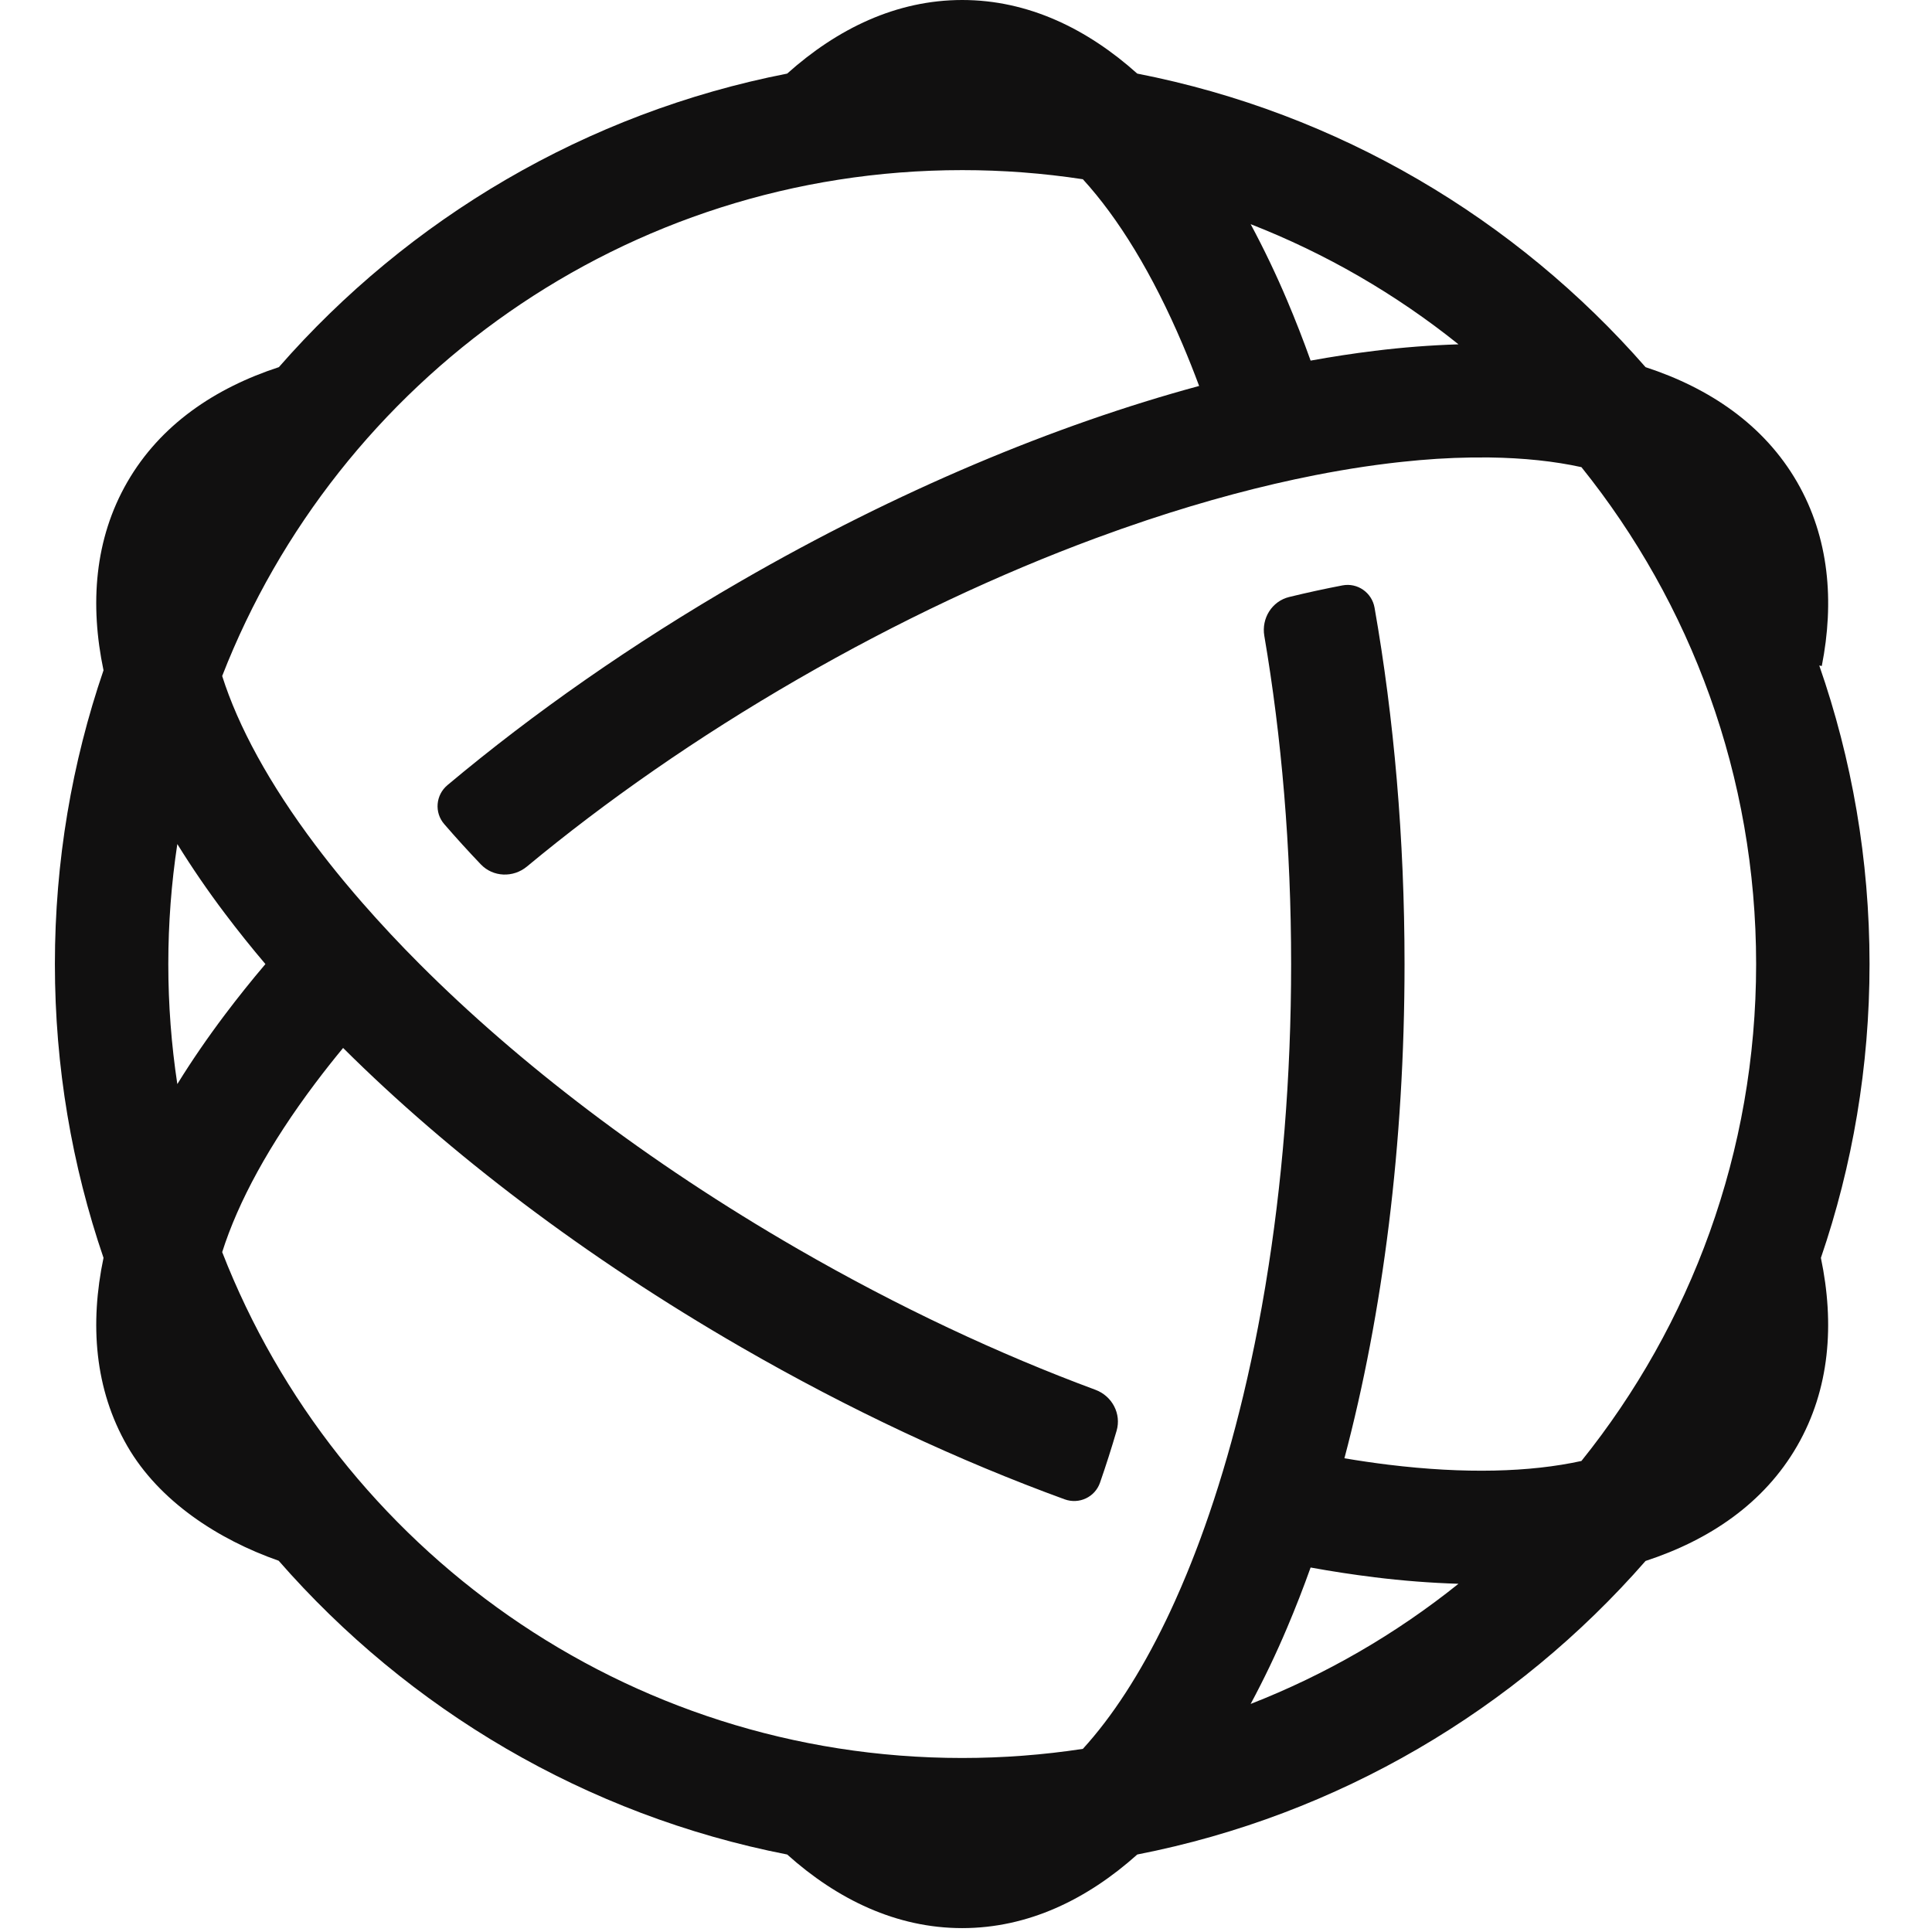
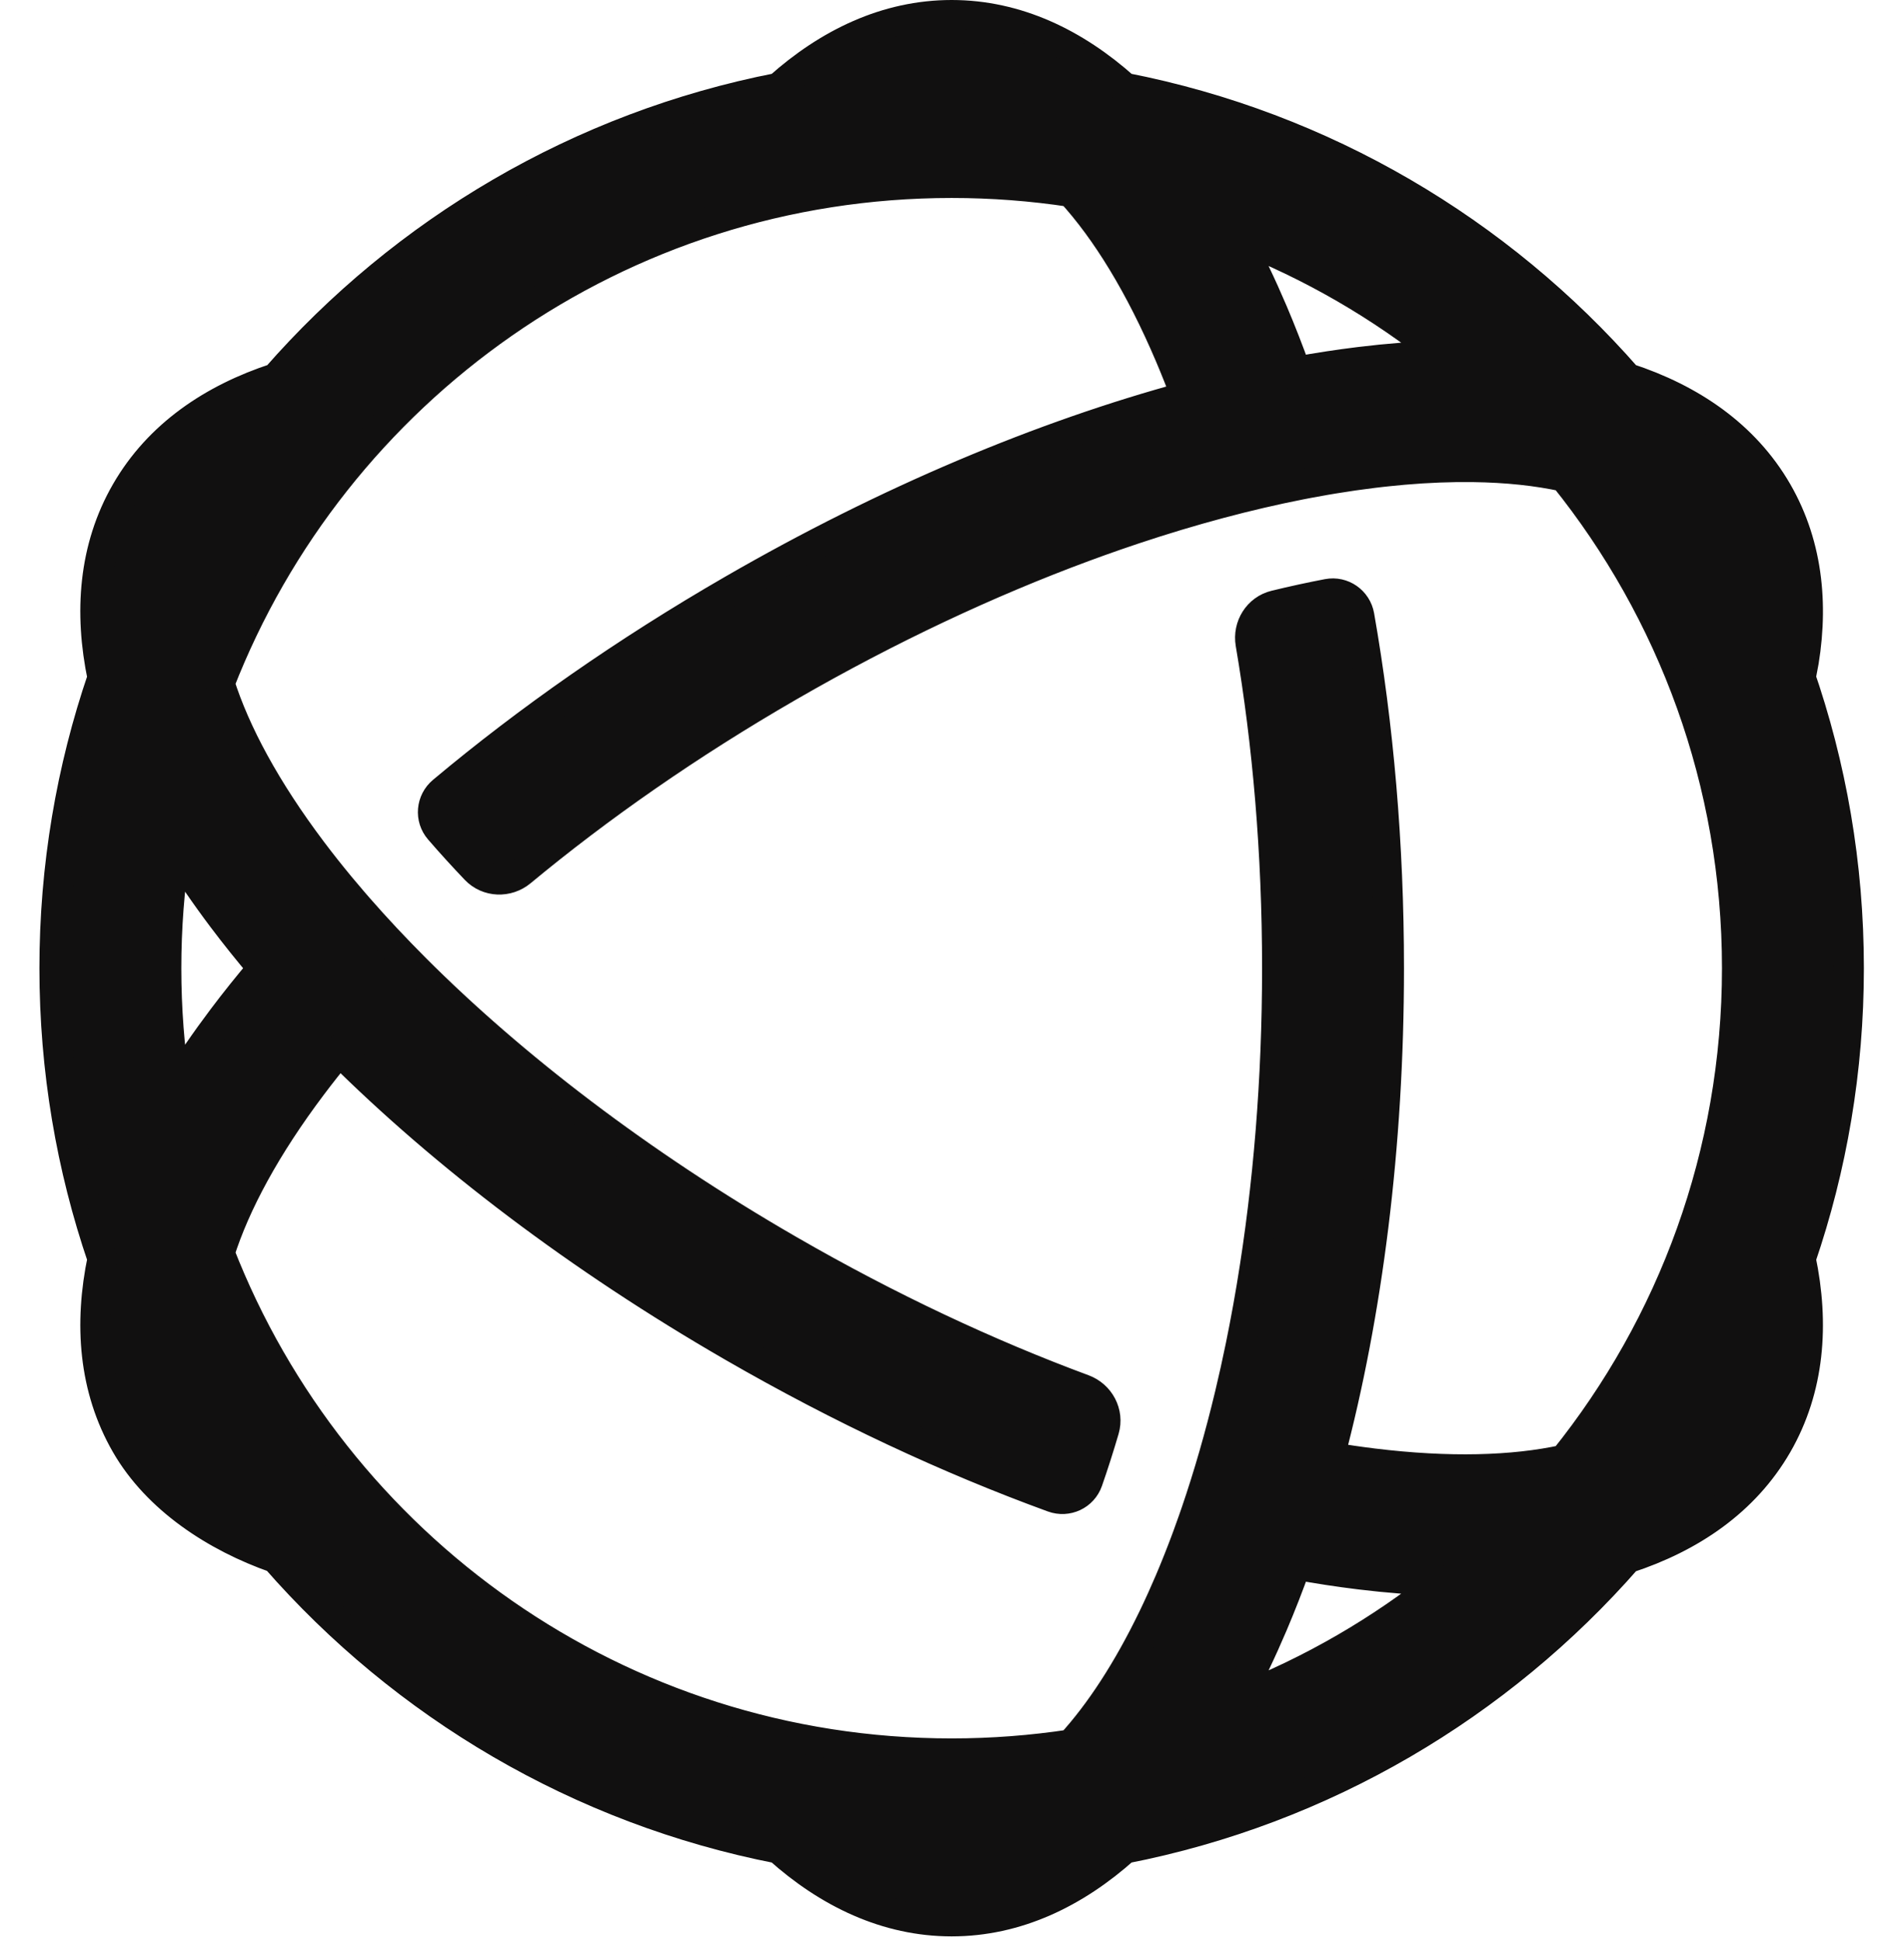
- <svg xmlns="http://www.w3.org/2000/svg" width="256" height="257" viewBox="0 0 256 257">
-   <style>@media (prefers-color-scheme:dark){path{fill:#f4f3ef}}</style>
-   <path fill-rule="evenodd" d="M128 0c8.763 0 16.617 3.818 23.286 9.79 26.76 5.23 50.353 19.303 67.617 39.051 8.521 2.788 15.768 7.683 20.156 15.282 4.276 7.407 4.974 15.914 3.285 24.47l-.335-.066c4.332 12.437 6.688 25.801 6.688 39.714 0 13.68-2.277 26.827-6.471 39.086 1.832 8.747 1.204 17.461-3.169 25.034-4.387 7.599-11.635 12.494-20.155 15.281-17.264 19.748-40.857 33.82-67.616 39.05-6.669 5.972-14.523 9.791-23.286 9.791-8.753 0-16.623-3.82-23.286-9.791-26.773-5.233-50.377-19.315-67.642-39.078-8.094-2.833-15.923-7.956-20.134-15.25-4.378-7.584-5.001-16.289-3.168-25.044-4.192-12.256-6.468-25.402-6.468-39.079s2.276-26.82 6.467-39.076c-1.833-8.756-1.21-17.46 3.168-25.045 4.39-7.603 11.636-12.495 20.162-15.283 17.264-19.748 40.859-33.818 67.618-39.048C111.387 3.818 119.237 0 128 0m0 22.63c-44.812 0-83.103 27.91-98.444 67.294 2.117 6.683 6.25 14.323 12.42 22.519a131 131 0 0 0 3.666 4.641q.187.224.373.446a145 145 0 0 0 2.19 2.567 168 168 0 0 0 7.618 8.144c13.091 13.116 30.227 26.303 50.298 37.891 13.436 7.757 26.834 14.016 39.595 18.741 2.219.822 3.484 3.188 2.819 5.458a146 146 0 0 1-2.206 6.9c-.671 1.927-2.785 2.913-4.702 2.214-14.015-5.109-28.586-11.897-43.05-20.247-20.742-11.976-38.812-25.747-52.935-39.797a130 130 0 0 0-3.665 4.641c-6.17 8.196-10.303 15.835-12.42 22.517 15.34 39.384 53.632 67.293 98.443 67.293 5.456 0 10.816-.415 16.05-1.213 3.865-4.233 7.61-9.953 11.041-17.061l.092-.192q.222-.461.443-.932l.022-.046.028-.062q.293-.626.581-1.265l.072-.161a117 117 0 0 0 1.524-3.535l.275-.678.293-.727.117-.295q.208-.528.415-1.061l.098-.257q.14-.366.281-.734l.177-.475.006-.015.203-.547a144 144 0 0 0 1.128-3.179c1.688-4.935 3.212-10.226 4.551-15.824l.003-.014a207 207 0 0 0 1.957-9.095q.497-2.579.94-5.227.041-.247.081-.494c2.169-13.107 3.375-27.446 3.375-42.522 0-15.514-1.278-30.246-3.567-43.66-.398-2.332 1.019-4.611 3.318-5.17a146 146 0 0 1 7.079-1.54c2.003-.382 3.914.956 4.268 2.965 2.582 14.692 3.989 30.704 3.989 47.405 0 23.952-2.891 46.487-7.998 65.743q2.984.503 5.847.855c10.168 1.244 18.84 1.004 25.681-.497 14.539-18.095 23.24-41.082 23.24-66.101s-8.7-48.005-23.239-66.1c-3.595-.789-7.695-1.228-12.253-1.288a94 94 0 0 0-9.321.36q-1.072.095-2.17.212l-.112.012q-.39.04-.782.084-.518.06-1.042.123a130 130 0 0 0-6.426.951 144 144 0 0 0-3.318.613c-7.072 1.39-14.58 3.389-22.377 5.987a220 220 0 0 0-6.831 2.404c-12.768 4.726-26.174 10.992-39.617 18.753-13.434 7.757-25.553 16.229-36.025 24.917-1.82 1.51-4.502 1.423-6.135-.289a145 145 0 0 1-4.873-5.361c-1.334-1.544-1.13-3.869.434-5.179 11.431-9.581 24.593-18.804 39.055-27.153 20.744-11.977 41.707-20.741 60.937-25.946a131 131 0 0 0-2.185-5.495c-4.01-9.435-8.556-16.83-13.28-22.003A106.4 106.4 0 0 0 128 22.63m46.345 185.884a148 148 0 0 1-3.13 8.024 121 121 0 0 1-4.846 10.125 105.5 105.5 0 0 0 27.645-15.983 122 122 0 0 1-11.157-.866 149 149 0 0 1-8.512-1.3M23.588 112.278c-.789 5.206-1.199 10.537-1.199 15.963 0 5.428.41 10.759 1.2 15.966 1.9-3.08 4.02-6.166 6.335-9.24a149 149 0 0 1 5.383-6.724 149 149 0 0 1-5.385-6.726 121 121 0 0 1-6.334-9.239m142.781-82.46a122 122 0 0 1 4.846 10.126 149 149 0 0 1 3.131 8.026q4.349-.79 8.513-1.3a122 122 0 0 1 11.157-.866 105.5 105.5 0 0 0-27.647-15.985" clip-rule="evenodd" fill="#111010" />
+ <svg xmlns="http://www.w3.org/2000/svg" width="256" height="261" viewBox="0 0 256 261" fill="none">
+   <style>@media (prefers-color-scheme:dark){path{fill:#F4F3EF;stroke:#F4F3EF}}</style>
+   <path fill-rule="evenodd" clip-rule="evenodd" d="M128 2C136.763 2 144.617 5.818 151.286 11.79C178.046 17.02 201.639 31.093 218.903 50.841C227.424 53.629 234.671 58.524 239.059 66.123C243.335 73.53 244.033 82.037 242.344 90.593L242.009 90.527C246.341 102.964 248.697 116.328 248.697 130.241C248.697 143.921 246.42 157.068 242.226 169.327C244.058 178.074 243.43 186.788 239.057 194.361C234.67 201.96 227.422 206.855 218.902 209.642C201.638 229.39 178.045 243.462 151.286 248.692C144.617 254.664 136.763 258.483 128 258.483C119.247 258.483 111.377 254.663 104.714 248.692C77.941 243.459 54.337 229.377 37.072 209.614C28.978 206.781 21.149 201.658 16.938 194.364C12.56 186.78 11.937 178.075 13.77 169.32C9.578 157.064 7.302 143.918 7.302 130.241C7.302 116.565 9.578 103.421 13.769 91.165C11.936 82.409 12.558 73.704 16.937 66.12C21.326 58.517 28.573 53.625 37.099 50.837C54.363 31.089 77.958 17.018 104.717 11.789C111.387 5.818 119.237 2 128 2ZM128 24.631C83.188 24.631 44.897 52.54 29.556 91.924C31.673 98.607 35.805 106.247 41.976 114.443C43.133 115.981 44.357 117.528 45.642 119.084C45.766 119.234 45.891 119.381 46.015 119.53C46.489 120.099 46.972 120.669 47.463 121.24C47.708 121.525 47.955 121.811 48.205 122.097C50.563 124.798 53.106 127.518 55.823 130.241C68.914 143.357 86.05 156.544 106.121 168.132C119.557 175.889 132.955 182.148 145.716 186.873C147.935 187.695 149.2 190.061 148.535 192.331C147.834 194.72 147.098 197.022 146.329 199.231C145.658 201.158 143.544 202.144 141.627 201.445C127.612 196.336 113.041 189.548 98.577 181.198C77.835 169.222 59.765 155.451 45.642 141.401C44.357 142.956 43.134 144.504 41.977 146.042C35.806 154.238 31.674 161.877 29.557 168.559C44.898 207.943 83.189 235.852 128 235.852C133.456 235.852 138.816 235.437 144.05 234.639C147.915 230.406 151.66 224.686 155.091 217.578C155.122 217.514 155.152 217.45 155.183 217.386C155.331 217.078 155.479 216.768 155.626 216.454C155.633 216.439 155.641 216.423 155.648 216.408C155.658 216.387 155.666 216.367 155.676 216.346C155.871 215.929 156.065 215.507 156.257 215.081C156.281 215.028 156.305 214.974 156.329 214.92C156.666 214.173 157 213.412 157.33 212.637C157.484 212.275 157.636 211.909 157.788 211.541C157.809 211.489 157.831 211.437 157.853 211.385C157.945 211.16 158.036 210.934 158.128 210.707C158.226 210.466 158.324 210.223 158.421 209.98C158.46 209.882 158.499 209.783 158.538 209.685C158.677 209.333 158.815 208.98 158.953 208.624C158.986 208.538 159.018 208.453 159.051 208.367C159.144 208.123 159.239 207.879 159.332 207.633C159.391 207.475 159.45 207.317 159.509 207.158L159.515 207.143C159.582 206.961 159.651 206.779 159.718 206.596C159.974 205.901 160.226 205.198 160.475 204.488C160.599 204.133 160.723 203.775 160.846 203.417C162.534 198.482 164.058 193.191 165.397 187.593L165.4 187.579C165.91 185.444 166.395 183.265 166.85 181.044C167.023 180.197 167.192 179.343 167.357 178.484C167.688 176.765 168.002 175.022 168.297 173.257C168.325 173.093 168.351 172.927 168.378 172.763C170.547 159.656 171.753 145.317 171.753 130.241C171.753 114.727 170.475 99.995 168.186 86.581C167.788 84.249 169.205 81.97 171.504 81.411C173.923 80.823 176.285 80.31 178.583 79.871C180.586 79.489 182.497 80.827 182.851 82.836C185.433 97.528 186.84 113.54 186.84 130.241C186.84 154.193 183.949 176.728 178.842 195.984C180.83 196.319 182.781 196.605 184.689 196.839C194.857 198.083 203.529 197.843 210.37 196.342C224.909 178.247 233.61 155.26 233.61 130.241C233.61 105.223 224.91 82.236 210.371 64.141C206.776 63.352 202.676 62.913 198.118 62.853C195.195 62.815 192.084 62.93 188.797 63.214C188.082 63.275 187.359 63.348 186.627 63.425C186.59 63.429 186.552 63.433 186.515 63.437C186.255 63.465 185.995 63.491 185.733 63.521C185.388 63.56 185.04 63.601 184.691 63.644C182.946 63.857 181.167 64.113 179.356 64.411C178.994 64.471 178.63 64.532 178.265 64.595C177.535 64.721 176.8 64.855 176.061 64.994C175.691 65.064 175.32 65.135 174.947 65.208C167.875 66.598 160.367 68.597 152.57 71.195C151.75 71.468 150.926 71.749 150.099 72.035C148.655 72.536 147.201 73.058 145.739 73.599C132.971 78.325 119.565 84.591 106.122 92.352C92.688 100.109 80.569 108.581 70.097 117.269C68.277 118.779 65.595 118.692 63.962 116.98C62.243 115.179 60.617 113.39 59.089 111.619C57.755 110.075 57.959 107.75 59.523 106.44C70.954 96.859 84.116 87.636 98.578 79.287C119.322 67.31 140.285 58.546 159.515 53.341C158.811 51.45 158.082 49.617 157.33 47.846C153.32 38.411 148.774 31.017 144.05 25.843C138.816 25.045 133.456 24.631 128 24.631ZM174.345 210.514C173.352 213.287 172.309 215.965 171.215 218.538C169.707 222.087 168.09 225.472 166.369 228.663C176.424 224.741 185.73 219.322 194.014 212.68C190.401 212.573 186.672 212.281 182.857 211.814C180.082 211.475 177.242 211.04 174.345 210.514ZM23.588 114.278C22.799 119.484 22.389 124.815 22.389 130.241C22.389 135.669 22.799 141 23.588 146.207C25.489 143.127 27.61 140.041 29.924 136.967C31.606 134.733 33.402 132.49 35.307 130.243C33.402 127.996 31.605 125.752 29.922 123.517C27.608 120.443 25.489 117.358 23.588 114.278ZM166.369 31.819C168.09 35.01 169.706 38.396 171.215 41.944C172.309 44.519 173.353 47.197 174.346 49.97C177.244 49.444 180.084 49.01 182.859 48.67C186.674 48.203 190.403 47.91 194.016 47.804C185.732 41.161 176.425 35.742 166.369 31.819Z" fill="#111010" stroke="#111010" stroke-width="4" />
</svg>
